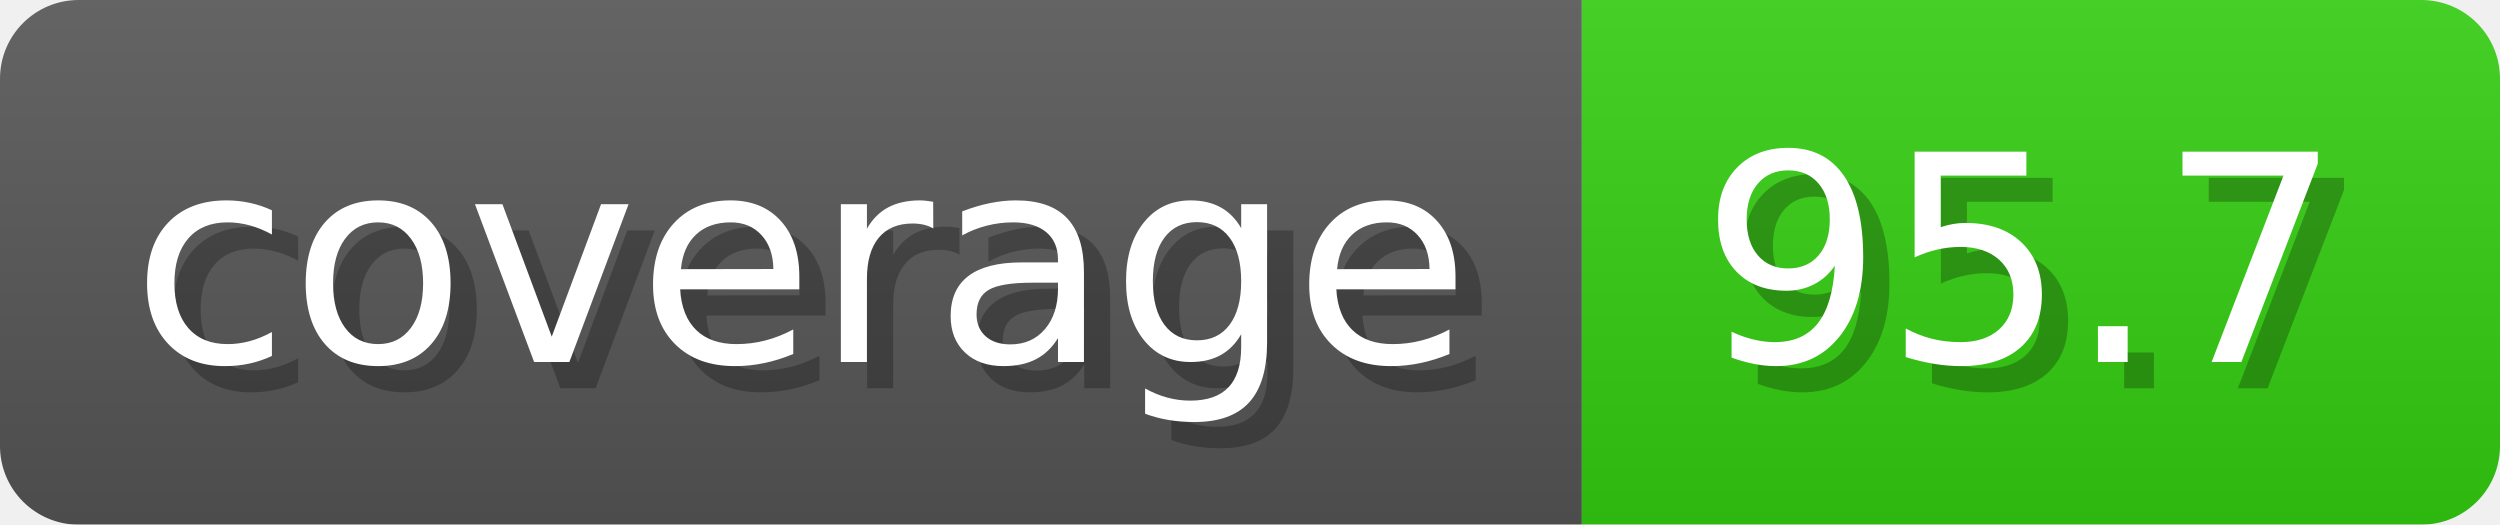
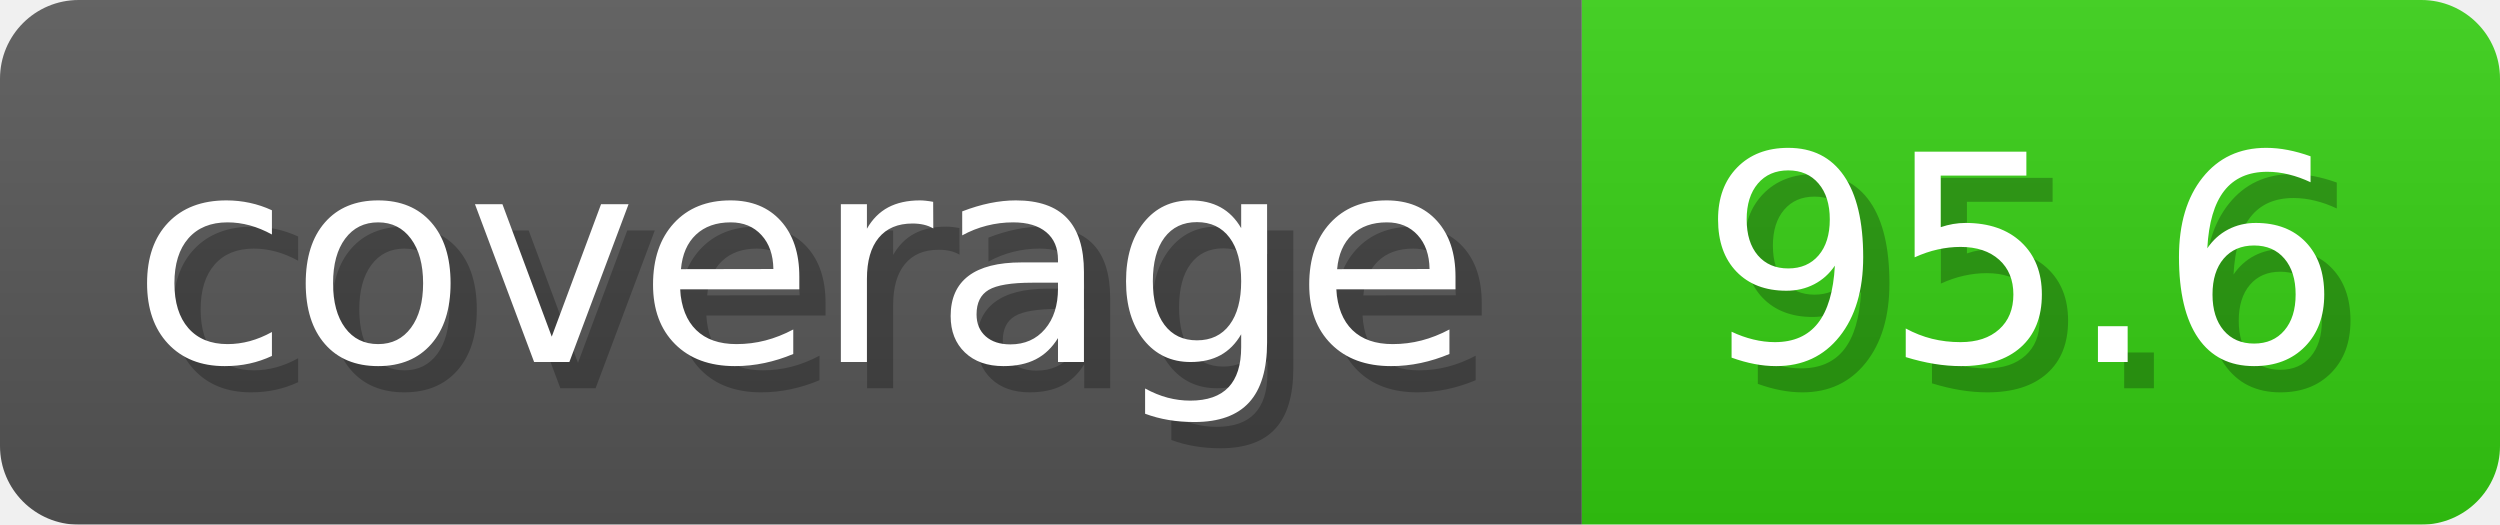
- <svg xmlns="http://www.w3.org/2000/svg" width="95.3" height="20" viewBox="0 0 953 200" role="img" aria-label="coverage: 95.7">
+ <svg xmlns="http://www.w3.org/2000/svg" width="95.3" height="20" viewBox="0 0 953 200" role="img" aria-label="coverage: 95.6">
  <linearGradient id="a" x2="0" y2="100%">
    <stop offset="0" stop-opacity=".1" stop-color="#EEE" />
    <stop offset="1" stop-opacity=".1" />
  </linearGradient>
  <mask id="m">
    <rect width="953" height="200" rx="30" fill="#FFF" />
  </mask>
  <g mask="url(#m)">
    <rect width="603" height="200" fill="#555" />
    <rect width="350" height="200" fill="#3C1" x="603" />
    <rect width="953" height="200" fill="url(#a)" />
  </g>
  <g aria-hidden="true" fill="#fff" text-anchor="start" font-family="Verdana,DejaVu Sans,sans-serif" font-size="110">
    <text x="60" y="148" textLength="503" fill="#000" opacity="0.25">coverage</text>
    <text x="50" y="138" textLength="503">coverage</text>
-     <text x="658" y="148" textLength="250" fill="#000" opacity="0.25">95.7</text>
-     <text x="648" y="138" textLength="250">95.7</text>
+     <text x="658" y="148" textLength="250" fill="#000" opacity="0.25">95.6</text>
+     <text x="648" y="138" textLength="250">95.6</text>
  </g>
</svg>
